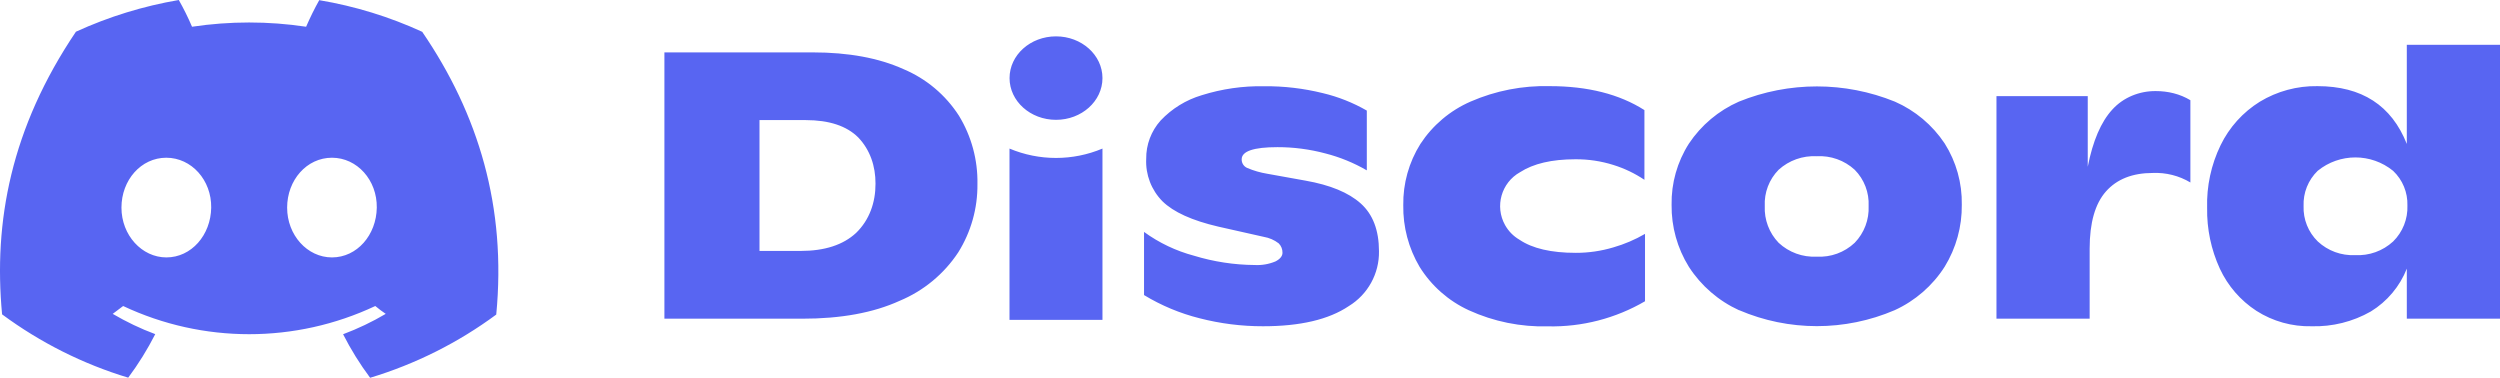
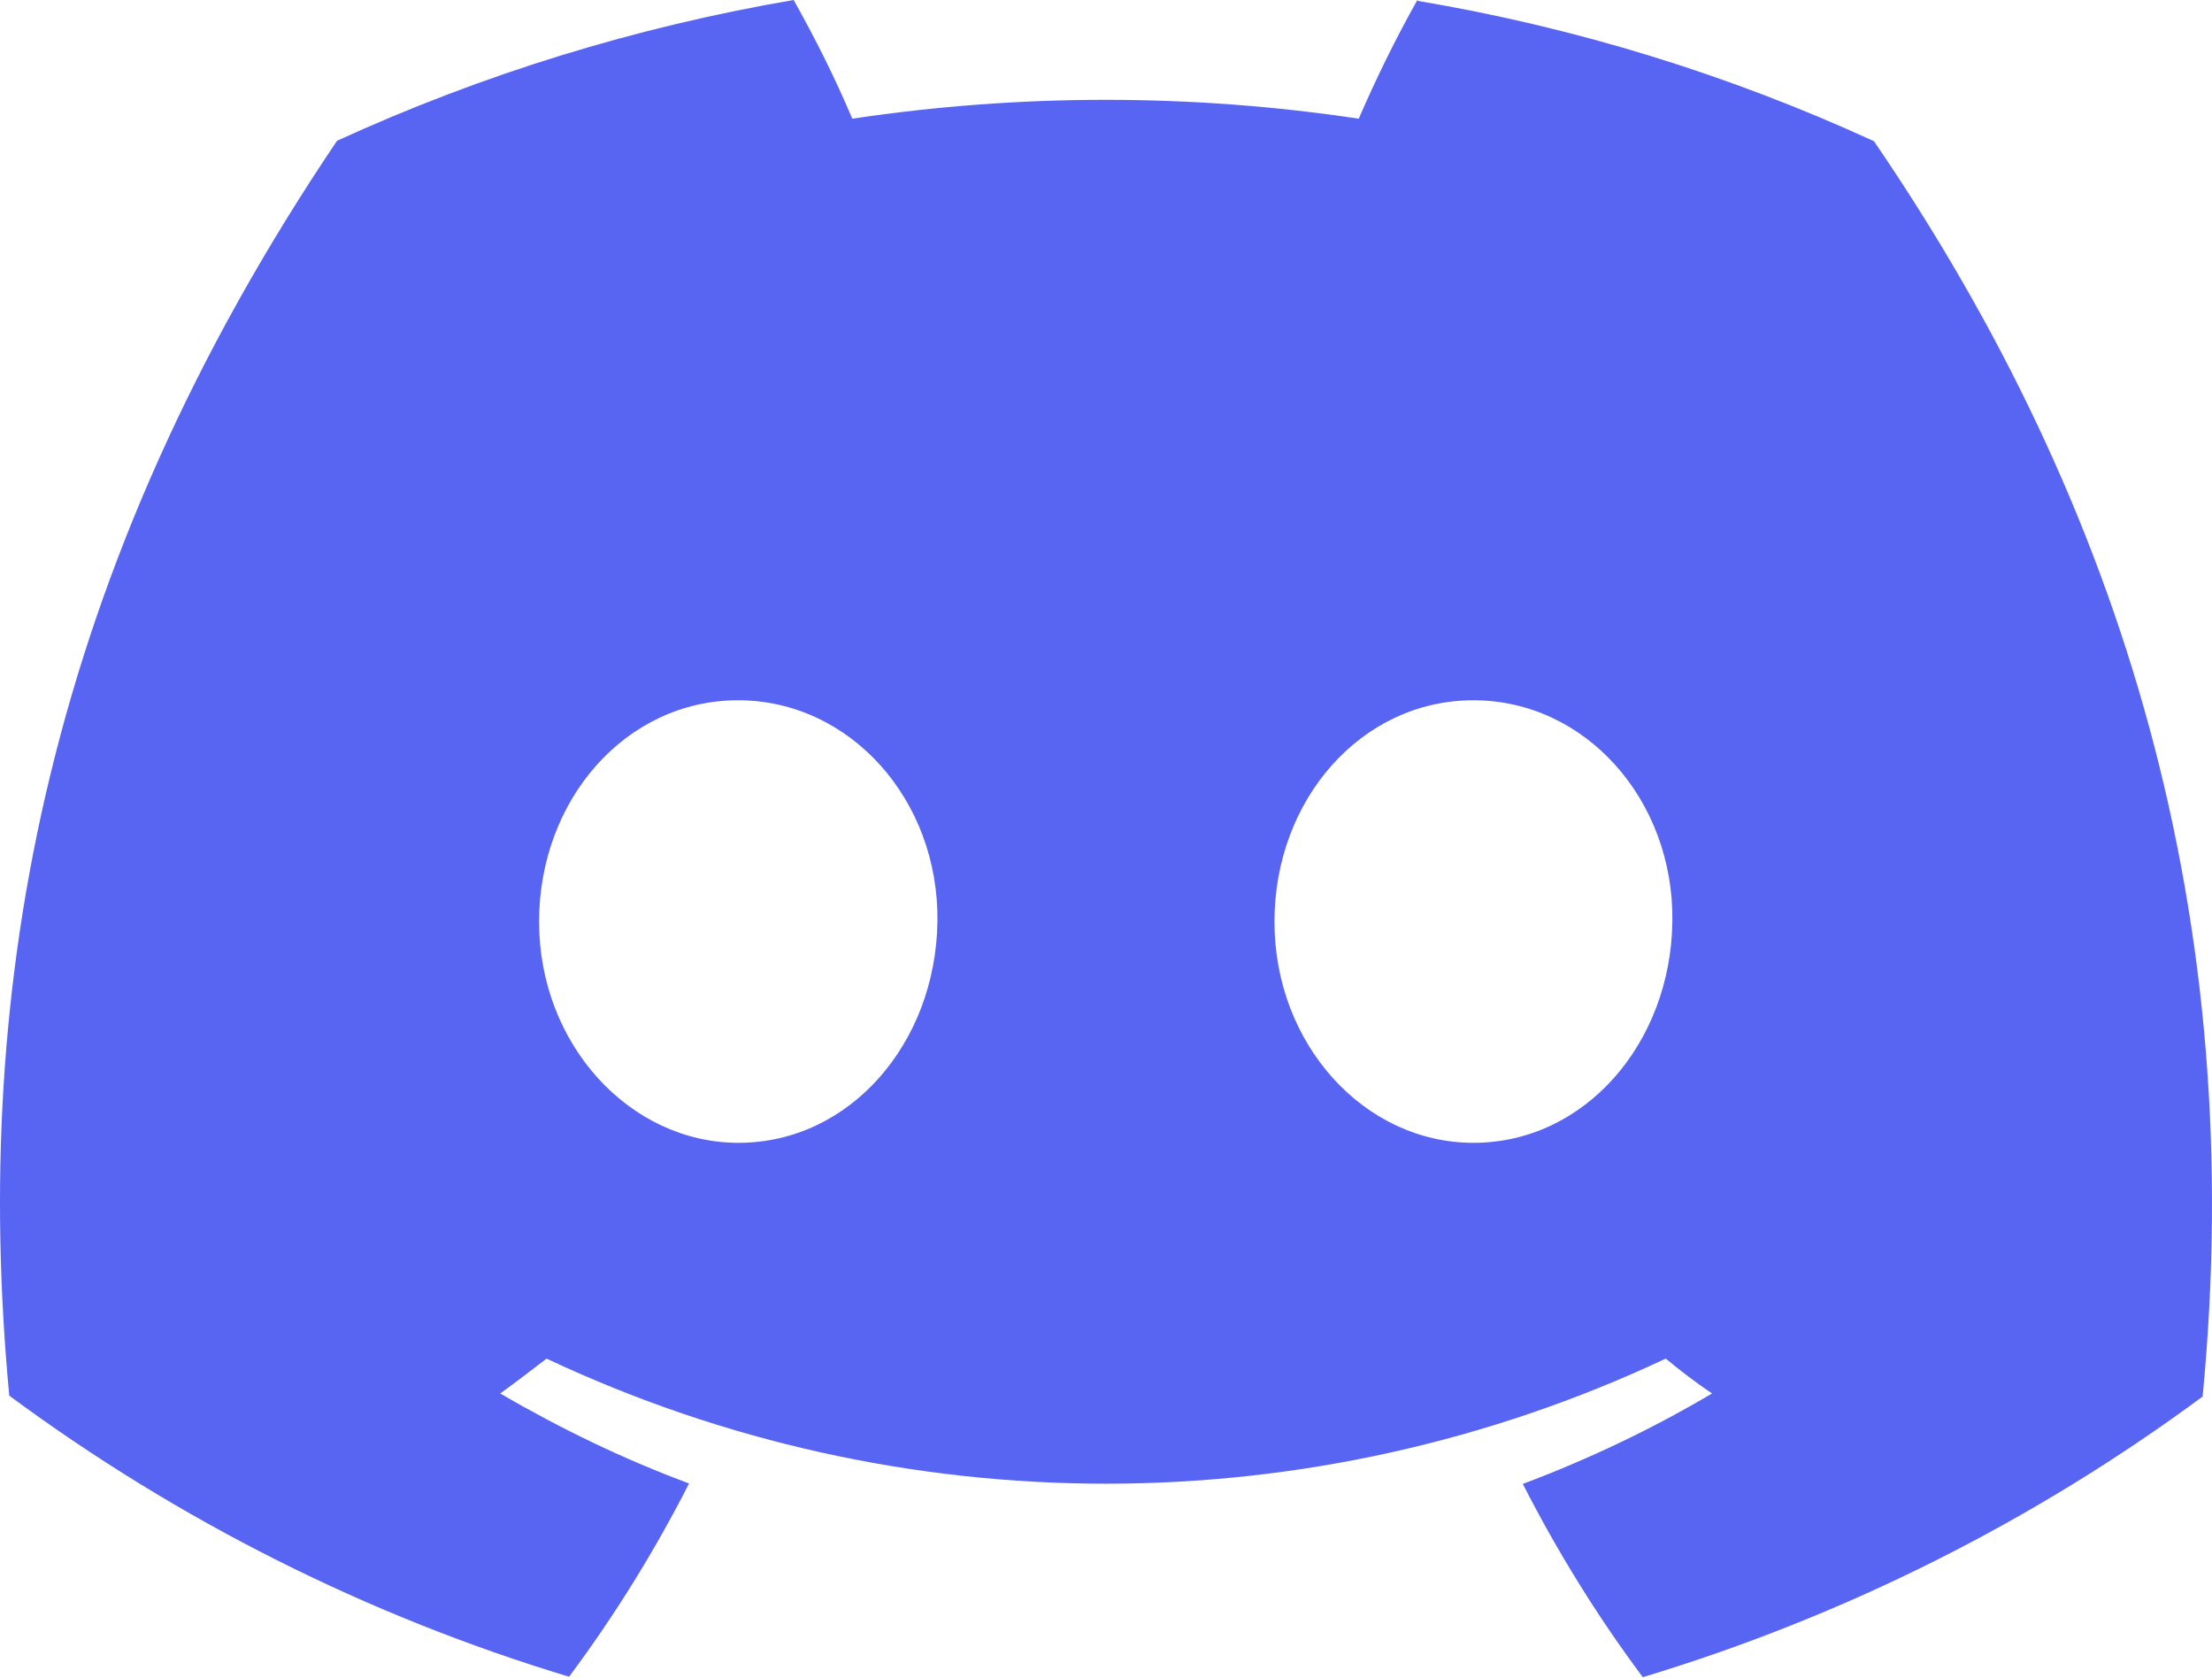
- <svg xmlns="http://www.w3.org/2000/svg" id="Discord-Logo" viewBox="0 0 635.303 96">
+ <svg xmlns="http://www.w3.org/2000/svg" id="Discord-Logo" viewBox="0 0 126.644 96">
  <defs>
    <style>.cls-1{fill:#5865f2;}</style>
  </defs>
-   <path id="Discord-Logo-Blurple" class="cls-1" d="M81.15,0c-1.238,2.197-2.349,4.47-3.359,6.794-9.598-1.44-19.372-1.44-28.994,0-.985-2.324-2.122-4.597-3.359-6.794-9.017,1.541-17.806,4.243-26.14,8.057C2.779,32.53-1.691,56.373.531,79.886c9.673,7.148,20.508,12.603,32.05,16.088,2.601-3.485,4.9-7.198,6.87-11.062-3.738-1.389-7.35-3.132-10.81-5.152.909-.657,1.793-1.339,2.652-1.995,20.281,9.547,43.77,9.547,64.076,0,.859.707,1.743,1.389,2.652,1.995-3.46,2.046-7.072,3.763-10.835,5.178,1.97,3.864,4.268,7.577,6.87,11.062,11.542-3.485,22.377-8.916,32.051-16.063,2.626-27.277-4.496-50.917-18.817-71.855C98.981,4.268,90.192,1.566,81.175.051l-.025-.051ZM42.28,65.414c-6.238,0-11.416-5.657-11.416-12.653s4.976-12.679,11.391-12.679,11.517,5.708,11.416,12.679c-.101,6.971-5.026,12.653-11.391,12.653ZM84.358,65.414c-6.264,0-11.391-5.657-11.391-12.653s4.976-12.679,11.391-12.679,11.492,5.708,11.391,12.679c-.101,6.971-5.026,12.653-11.391,12.653ZM168.84,13.314h37.696c9.086,0,16.772,1.418,23.059,4.253,5.789,2.434,10.704,6.564,14.098,11.847,3.177,5.219,4.806,11.234,4.695,17.343.07,6.137-1.622,12.166-4.874,17.37-3.628,5.498-8.816,9.787-14.899,12.317-6.665,3.038-14.927,4.552-24.785,4.543h-34.99V13.314ZM203.443,63.769c6.122,0,10.825-1.528,14.112-4.584,3.371-3.269,4.95-7.722,4.929-12.524.018-4.445-1.38-8.592-4.391-11.737-2.946-2.927-7.378-4.396-13.297-4.405h-11.792v33.25h10.439ZM304.835,80.877c-4.973-1.246-9.73-3.234-14.112-5.896v-16.045c3.825,2.782,8.132,4.833,12.703,6.048,5.001,1.526,10.195,2.321,15.424,2.361,1.804.096,3.607-.215,5.275-.911,1.188-.608,1.781-1.381,1.781-2.182.026-.904-.324-1.779-.967-2.416-1.103-.848-2.397-1.413-3.77-1.643l-11.599-2.61c-6.646-1.546-11.364-3.687-14.153-6.421-2.831-2.855-4.334-6.768-4.142-10.784-.047-3.6,1.265-7.086,3.673-9.762,2.855-3.02,6.456-5.235,10.439-6.421,5.126-1.611,10.479-2.381,15.852-2.278,5.015-.047,10.016.537,14.885,1.74,3.933.932,7.71,2.429,11.212,4.446v15.189c-3.285-1.906-6.816-3.351-10.494-4.294-3.985-1.069-8.094-1.607-12.22-1.602-6.057,0-9.086,1.031-9.086,3.093-.021.939.523,1.798,1.381,2.182,1.655.704,3.389,1.204,5.164,1.491l9.666,1.74c6.278,1.105,10.959,3.038,14.043,5.799s4.63,6.803,4.639,12.123c.1,5.693-2.828,11.012-7.691,13.974-5.09,3.415-12.358,5.118-21.803,5.109-5.431.008-10.841-.674-16.1-2.03ZM373.268,78.847c-5.168-2.374-9.523-6.216-12.524-11.046-2.799-4.737-4.233-10.157-4.142-15.658-.083-5.498,1.427-10.903,4.349-15.562,3.115-4.755,7.549-8.498,12.759-10.77,6.335-2.76,13.197-4.099,20.105-3.921,9.666,0,17.688,2.03,24.067,6.089v17.716c-2.427-1.631-5.078-2.901-7.871-3.77-3.126-.987-6.388-1.476-9.666-1.45-5.993,0-10.683,1.095-14.07,3.286-4.761,2.657-6.467,8.671-3.809,13.432.866,1.551,2.134,2.84,3.671,3.731,3.286,2.219,8.055,3.328,14.305,3.328,3.226.008,6.436-.458,9.527-1.381,2.82-.808,5.528-1.963,8.064-3.438v17.122c-7.471,4.356-16.001,6.564-24.647,6.379-6.93.189-13.811-1.209-20.118-4.087ZM441.949,78.847c-5.226-2.386-9.658-6.22-12.772-11.046-2.935-4.726-4.458-10.192-4.391-15.755-.094-5.497,1.433-10.9,4.391-15.534,3.131-4.704,7.544-8.413,12.717-10.687,12.707-5.155,26.922-5.155,39.629,0,5.153,2.257,9.548,5.948,12.662,10.632,2.938,4.652,4.45,10.061,4.349,15.562.069,5.557-1.44,11.02-4.349,15.755-3.08,4.83-7.492,8.666-12.703,11.046-12.622,5.413-26.911,5.413-39.532,0v.028ZM471.319,61.698c2.414-2.492,3.692-5.869,3.535-9.334.169-3.434-1.114-6.782-3.535-9.224-2.624-2.406-6.111-3.647-9.666-3.438-3.551-.187-7.03,1.051-9.666,3.438-2.411,2.447-3.688,5.792-3.521,9.224-.156,3.463,1.117,6.838,3.521,9.334,2.611,2.437,6.099,3.708,9.666,3.521,3.569.208,7.066-1.066,9.666-3.521ZM556.625,25.465v20.905c-2.885-1.722-6.212-2.562-9.569-2.416-5.15,0-9.127,1.574-11.889,4.695s-4.142,7.967-4.142,14.54v17.785h-23.681V24.43h23.198v17.951c1.289-6.573,3.369-11.419,6.241-14.54,2.818-3.106,6.911-4.737,11.046-4.695,3.064-.006,6.146.721,8.796,2.32ZM635.303,11.381v69.593h-23.681v-12.703c-1.786,4.522-4.994,8.341-9.141,10.881-4.578,2.608-9.784,3.907-15.051,3.756-4.956.115-9.834-1.245-14.015-3.908-4.049-2.63-7.275-6.349-9.307-10.729-2.217-4.835-3.321-10.105-3.231-15.424-.156-5.514,1.019-10.984,3.424-15.948,2.211-4.547,5.662-8.376,9.956-11.046,4.413-2.674,9.491-4.047,14.65-3.963,11.267,0,18.839,4.897,22.714,14.692V11.381h23.681ZM608.143,61.366c2.44-2.402,3.758-5.719,3.631-9.141.104-3.321-1.218-6.527-3.631-8.809-5.585-4.547-13.595-4.547-19.179,0-2.407,2.335-3.707,5.583-3.576,8.934-.123,3.382,1.192,6.657,3.618,9.017,2.563,2.382,5.977,3.632,9.472,3.466,3.558.197,7.043-1.053,9.666-3.466ZM268.354,9.241c6.52,0,11.806,4.748,11.806,10.605s-5.286,10.605-11.806,10.605-11.806-4.748-11.806-10.605,5.286-10.605,11.806-10.605ZM256.534,37.755c7.555,3.175,16.07,3.175,23.626,0v43.523h-23.626v-43.523Z" />
+   <path id="Discord-Symbol-Blurple" class="cls-1" d="M81.15,0c-1.238,2.197-2.349,4.47-3.359,6.794-9.598-1.44-19.372-1.44-28.994,0-.985-2.324-2.122-4.597-3.359-6.794-9.017,1.541-17.806,4.243-26.14,8.057C2.779,32.53-1.691,56.373.531,79.886c9.673,7.148,20.508,12.603,32.05,16.088,2.601-3.485,4.9-7.198,6.87-11.062-3.738-1.389-7.35-3.132-10.81-5.152.909-.657,1.793-1.339,2.652-1.995,20.281,9.547,43.77,9.547,64.076,0,.859.707,1.743,1.389,2.652,1.995-3.46,2.046-7.072,3.763-10.835,5.178,1.97,3.864,4.268,7.577,6.87,11.062,11.542-3.485,22.377-8.916,32.051-16.063,2.626-27.277-4.496-50.917-18.817-71.855C98.981,4.268,90.192,1.566,81.175.051l-.025-.051ZM42.28,65.414c-6.238,0-11.416-5.657-11.416-12.653s4.976-12.679,11.391-12.679,11.517,5.708,11.416,12.679c-.101,6.971-5.026,12.653-11.391,12.653ZM84.358,65.414c-6.264,0-11.391-5.657-11.391-12.653s4.976-12.679,11.391-12.679,11.492,5.708,11.391,12.679c-.101,6.971-5.026,12.653-11.391,12.653Z" />
</svg>
